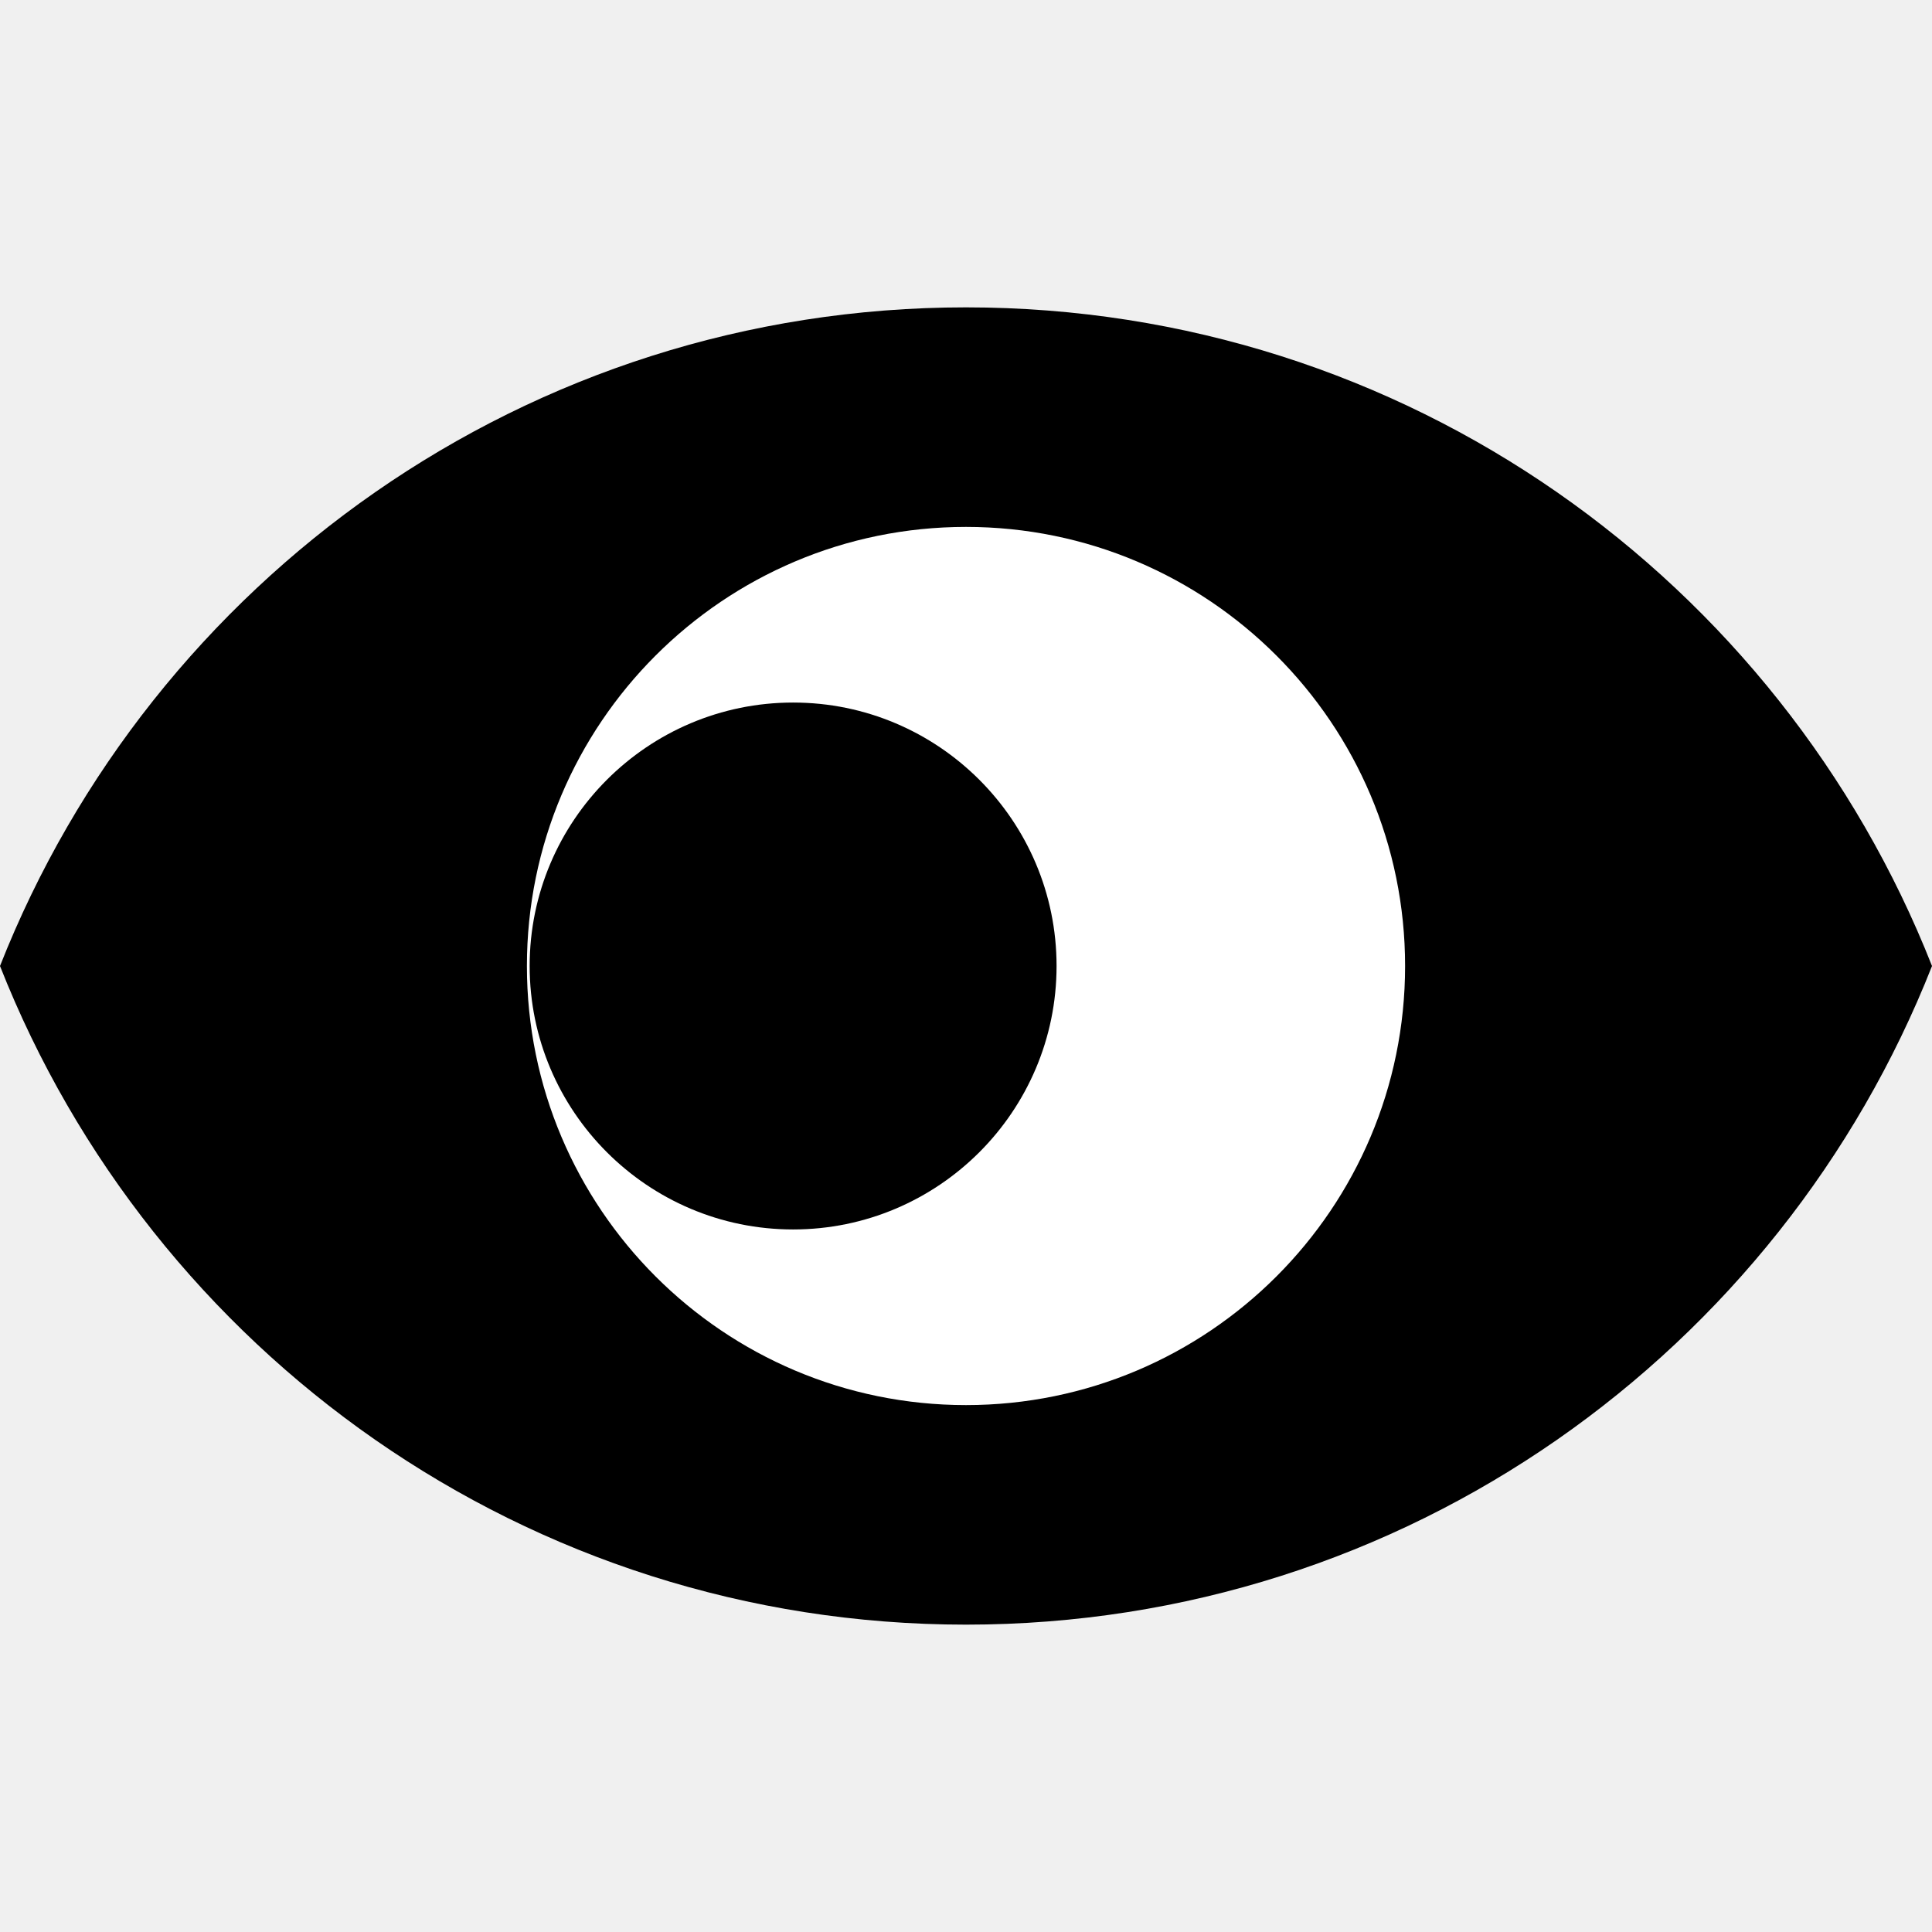
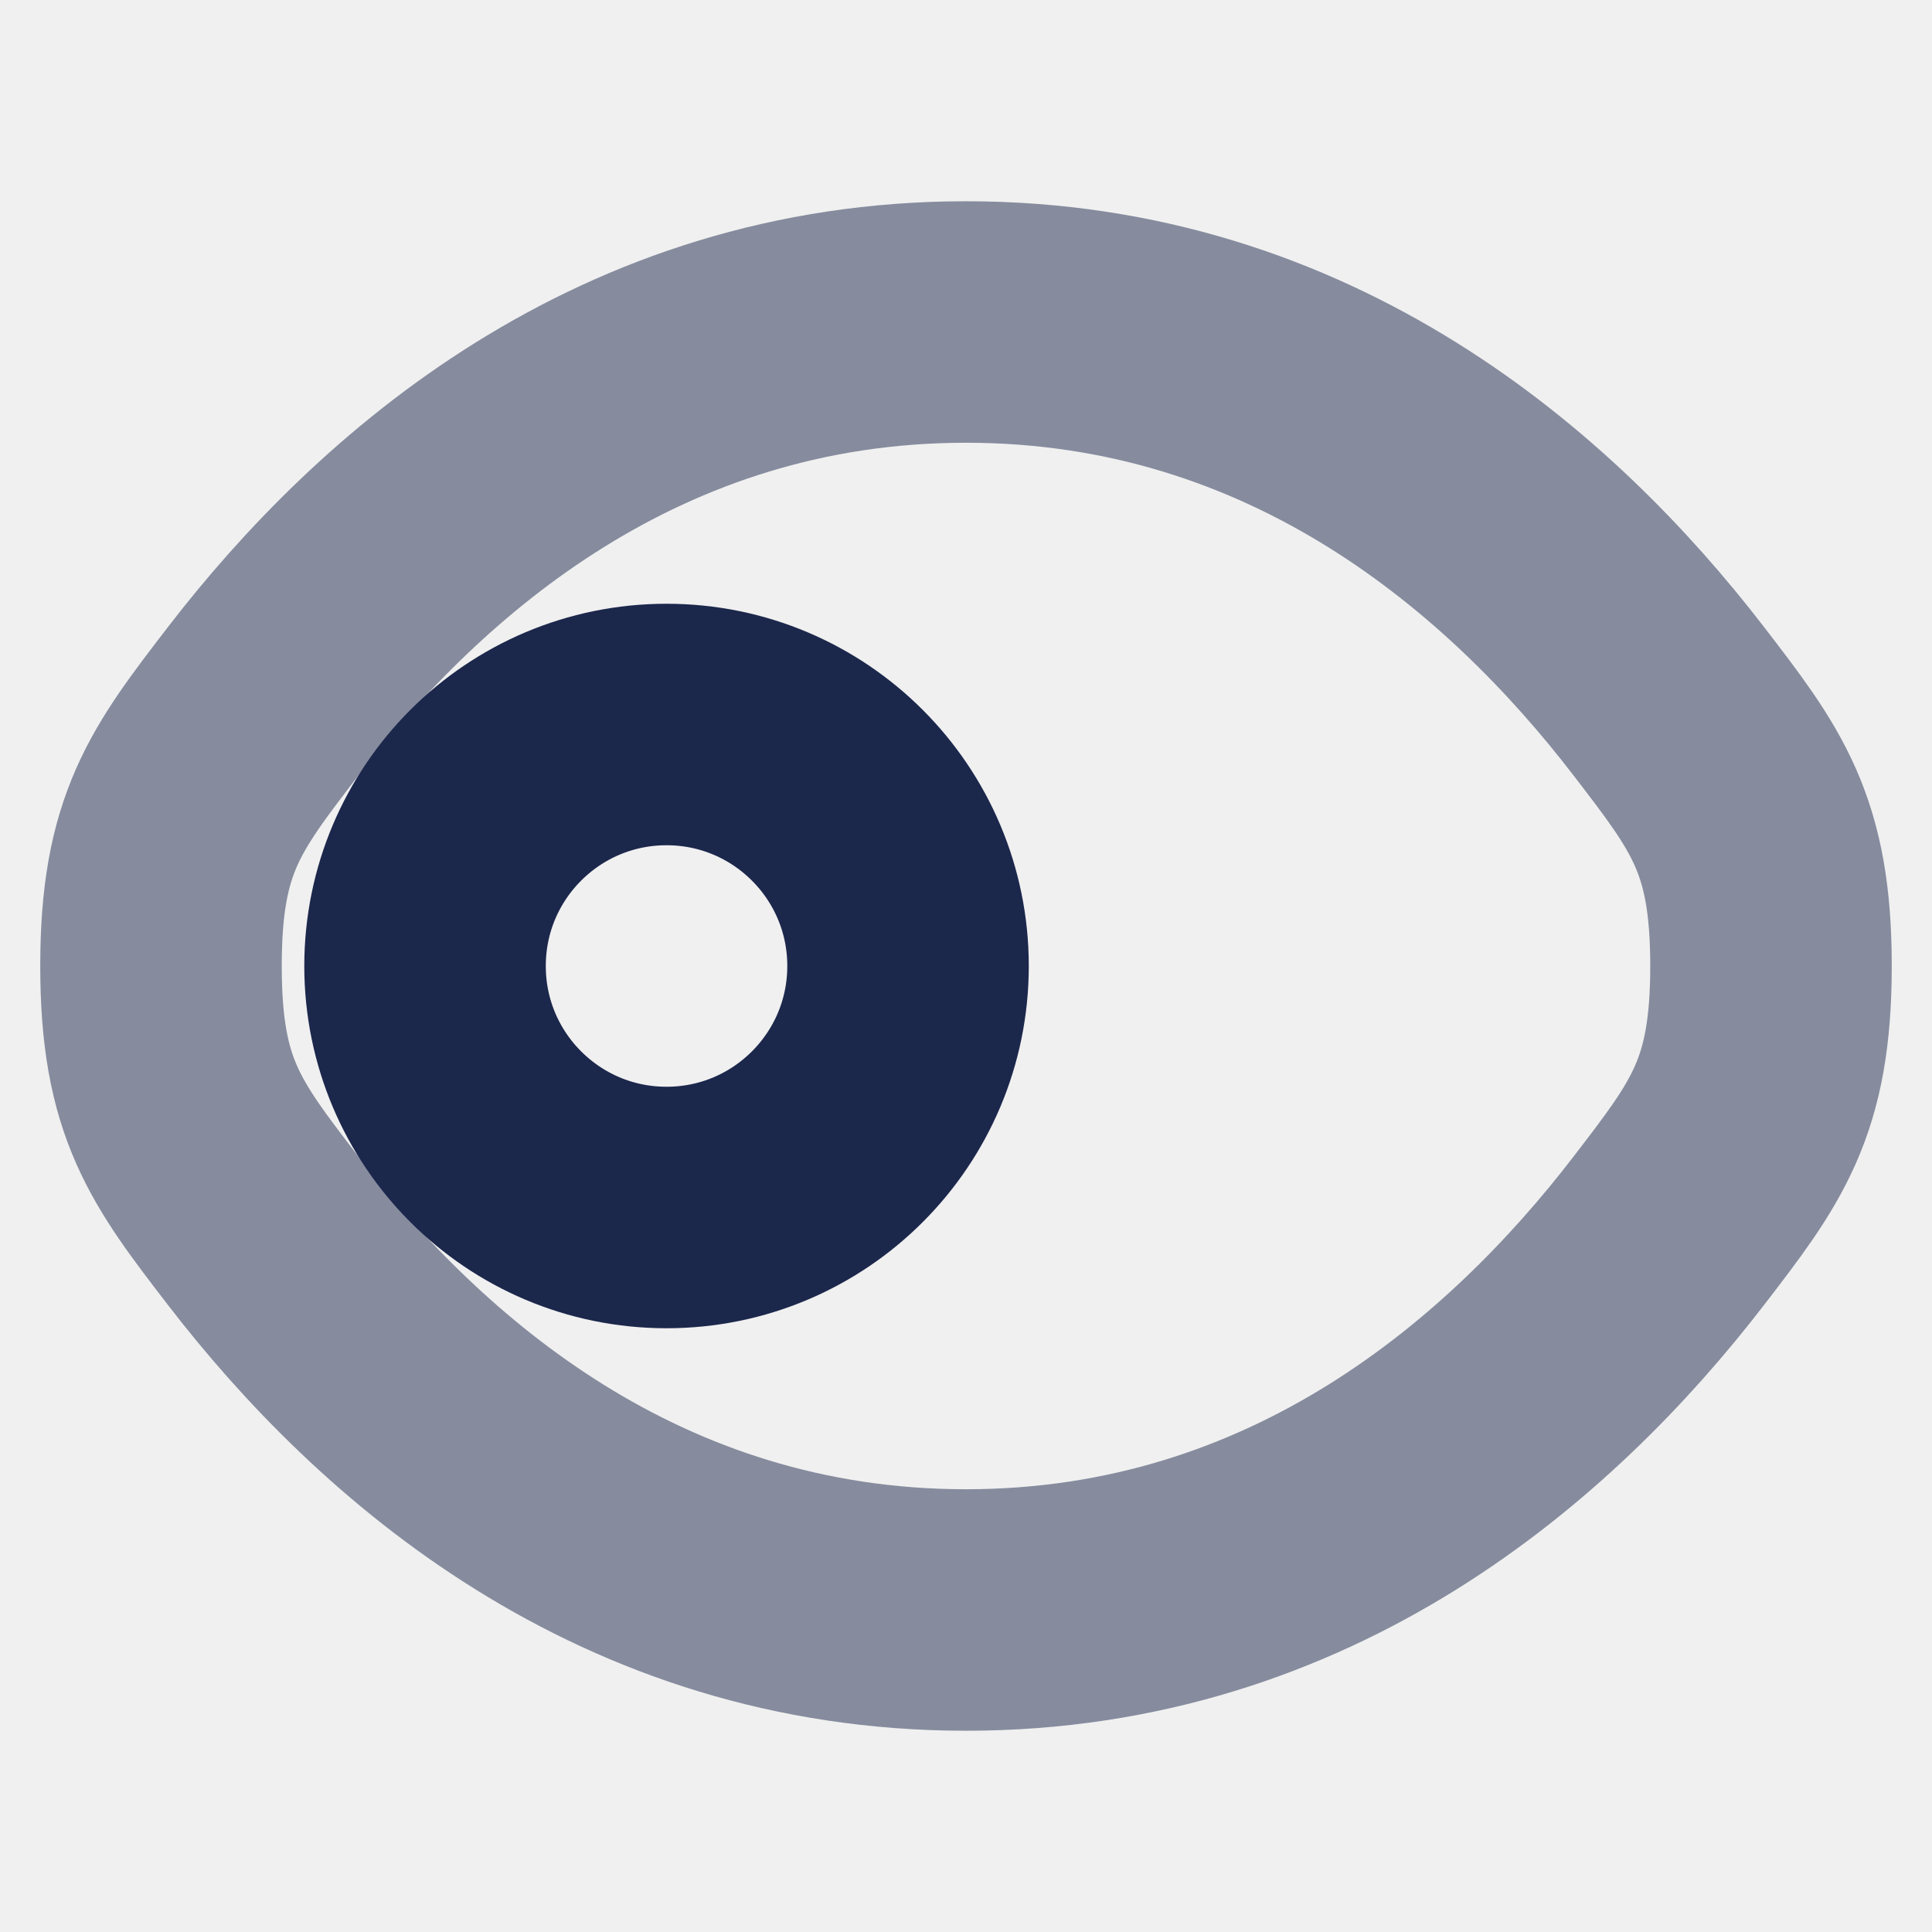
- <svg xmlns="http://www.w3.org/2000/svg" version="1.1" id="Capa_1" x="0px" y="0px" viewBox="0 0 469.333 469.333" style="enable-background:new 0 0 469.333 469.333;" xml:space="preserve">
-   <defs id="defs45">
- 	
- 
- 		
- 	
- 			
- 			
- 		</defs>
-   <ellipse style="fill:#ffffff;stroke:#ffffff;stroke-width:3.01;stroke-linejoin:round" id="path846" cx="234.667" cy="234.667" rx="136.107" ry="144.113" />
-   <path d="m 192.667,170.667 c -35.307,0 -64,28.693 -64,64 0,35.307 28.693,64 64,64 35.307,0 64,-28.693 64,-64 0,-35.307 -28.694,-64 -64,-64 z" id="path2" />
-   <path d="M 234.667,74.667 C 128,74.667 36.907,141.013 0,234.667 c 36.907,93.653 128,160 234.667,160 106.773,0 197.76,-66.347 234.667,-160 -36.907,-93.654 -127.894,-160 -234.667,-160 z m 0,266.666 C 175.787,341.333 128,293.546 128,234.666 128,175.786 175.787,128 234.667,128 c 58.88,0 106.667,47.787 106.667,106.667 0,58.88 -47.787,106.666 -106.667,106.666 z" id="path4" />
-   <g id="g12">
- </g>
-   <g id="g14">
- </g>
-   <g id="g16">
- </g>
-   <g id="g18">
- </g>
-   <g id="g20">
- </g>
-   <g id="g22">
- </g>
-   <g id="g24">
- </g>
-   <g id="g26">
- </g>
-   <g id="g28">
- </g>
-   <g id="g30">
- </g>
-   <g id="g32">
- </g>
-   <g id="g34">
- </g>
-   <g id="g36">
- </g>
-   <g id="g38">
- </g>
-   <g id="g40">
- </g>
+ <svg xmlns="http://www.w3.org/2000/svg" width="800px" height="800px" viewBox="0 0 24 24" fill="none" version="1.1" id="svg2">
+   <defs id="defs2" />
+   <path opacity="0.5" d="M3.275 15.296C2.425 14.191 2 13.639 2 12C2 10.361 2.425 9.809 3.275 8.704C4.972 6.5 7.818 4 12 4C16.182 4 19.028 6.5 20.725 8.704C21.575 9.809 22 10.361 22 12C22 13.639 21.575 14.191 20.725 15.296C19.028 17.5 16.182 20 12 20C7.818 20 4.972 17.5 3.275 15.296Z" stroke="#1C274C" stroke-width="1.5" id="path1" style="stroke-width:3;stroke-dasharray:none" />
+   <path d="m 11.28,12 c 0,1.657 -1.343,3 -3,3 -1.657,0 -3,-1.343 -3,-3 0,-1.657 1.343,-3 3,-3 1.657,0 3,1.343 3,3 z" stroke="#1c274c" stroke-width="1.5" id="path2" style="stroke-width:3;stroke-dasharray:none" />
</svg>
